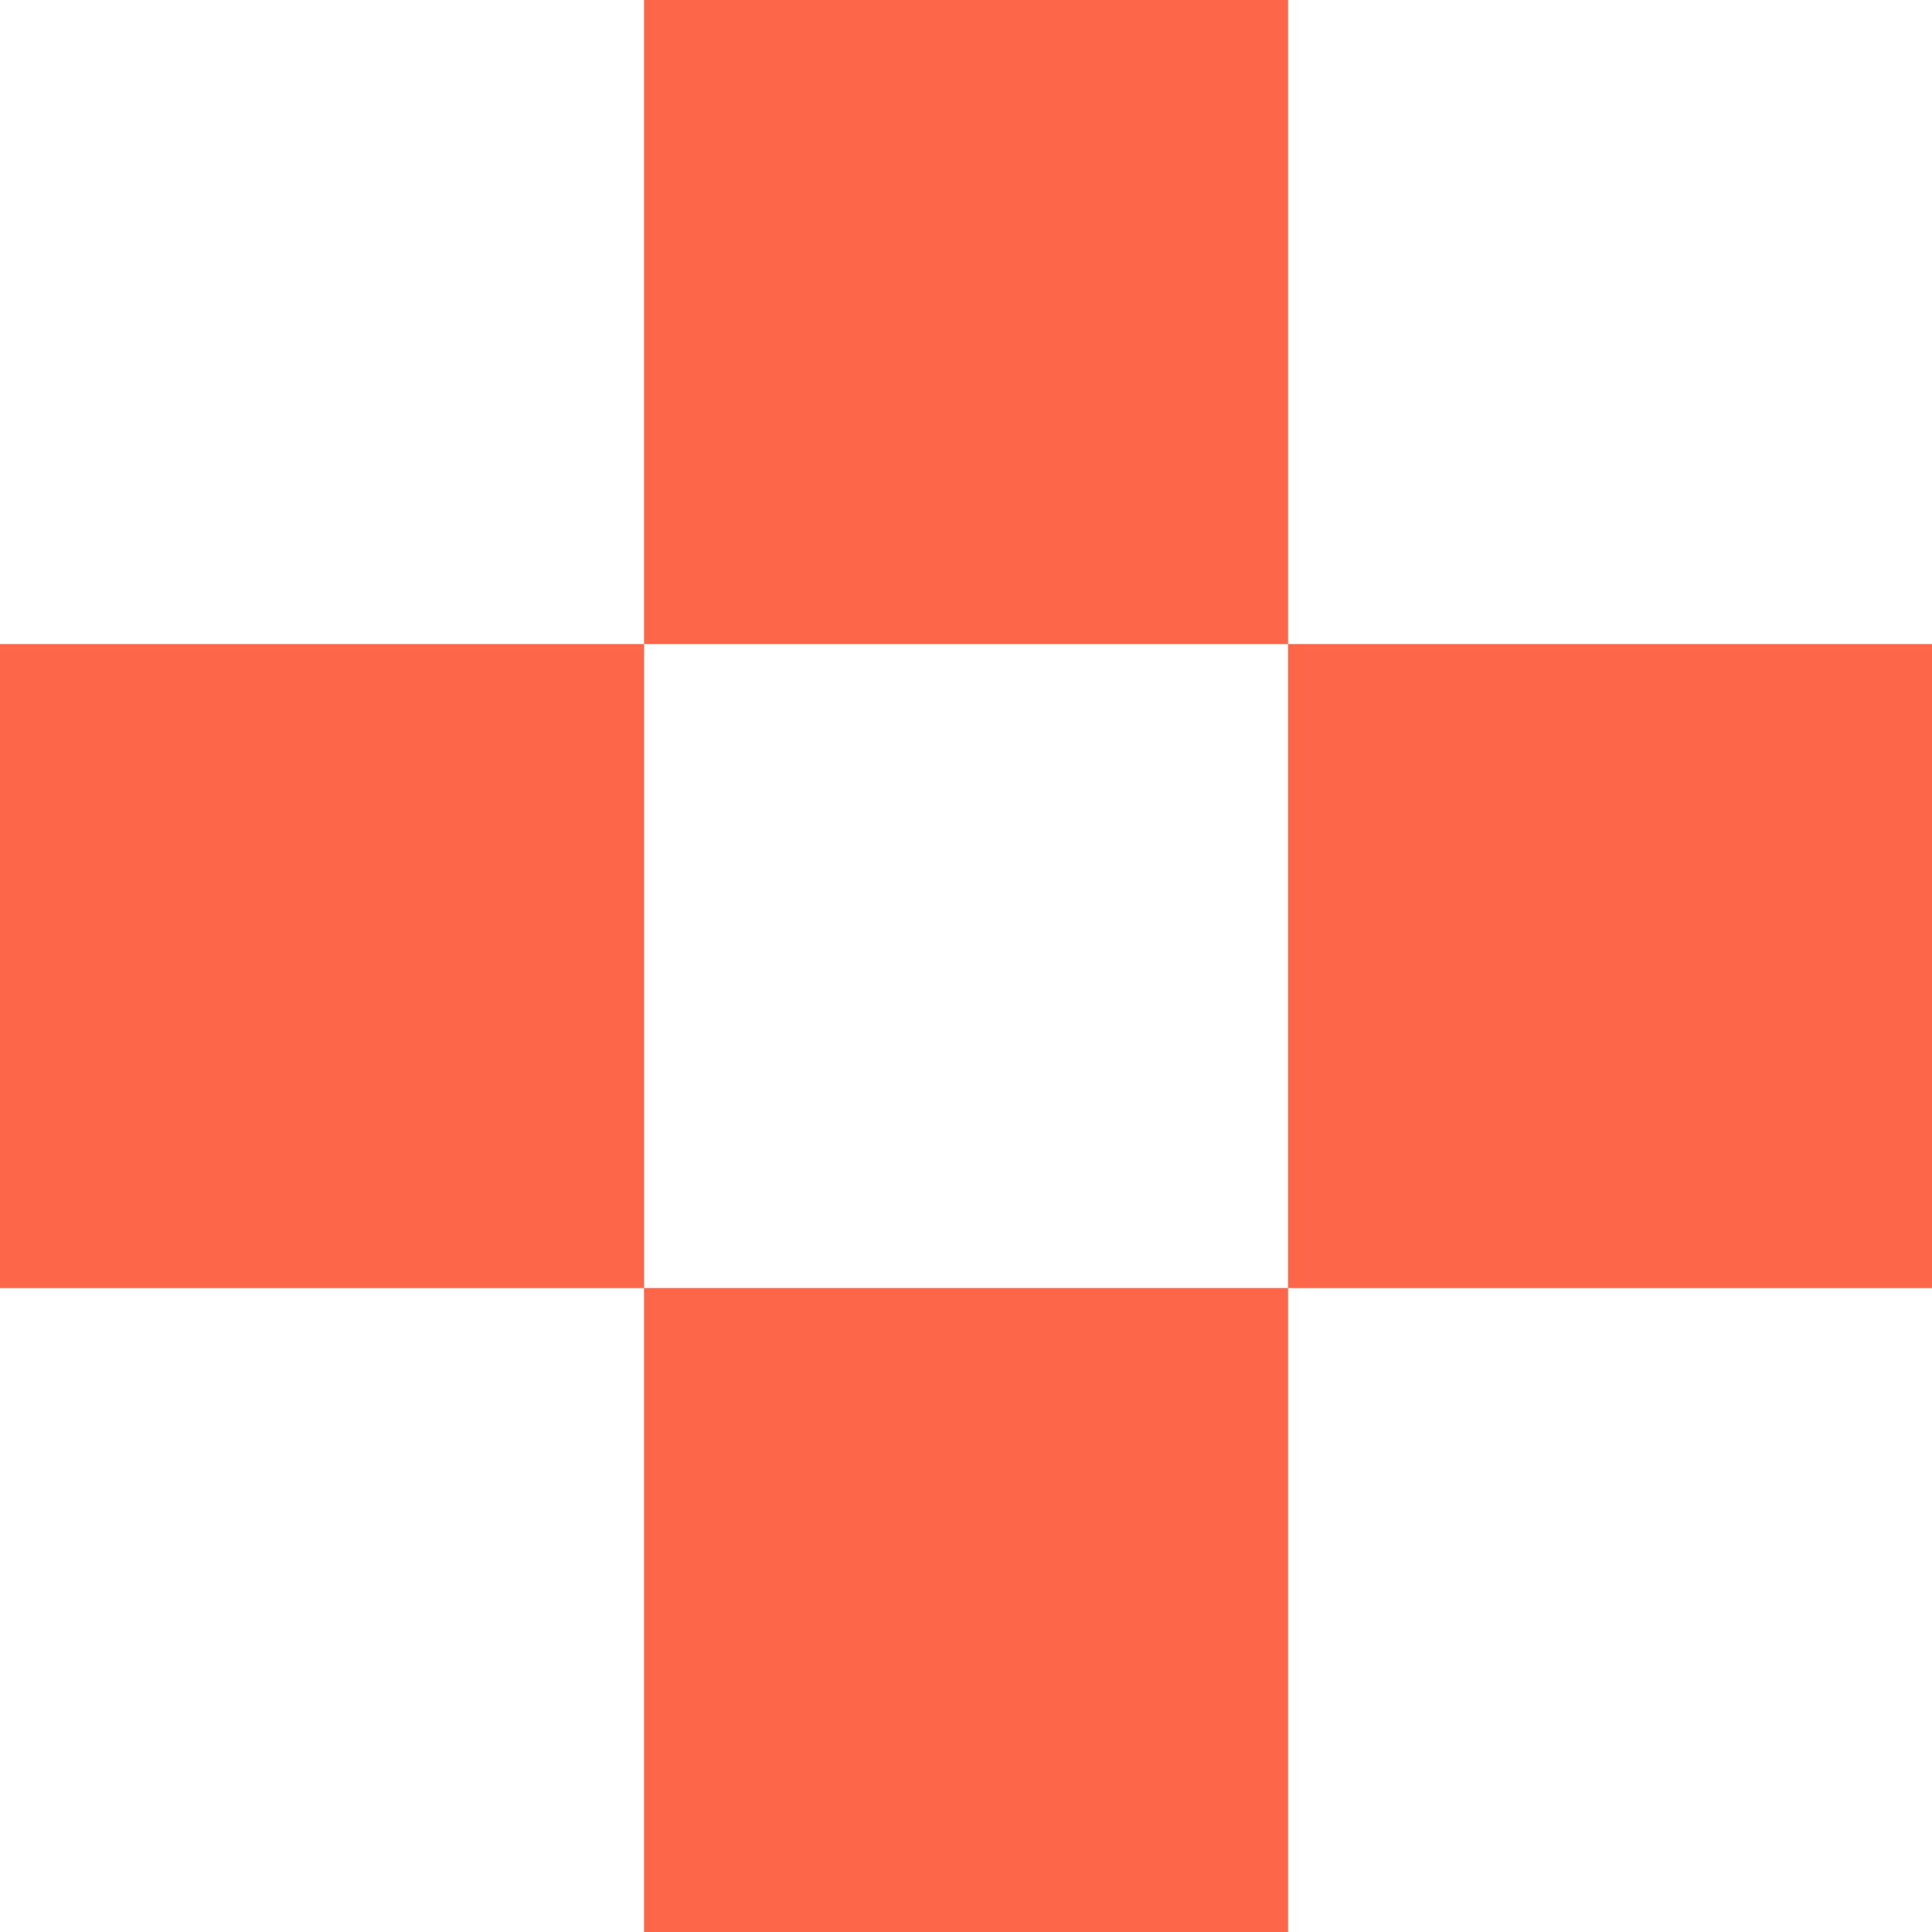
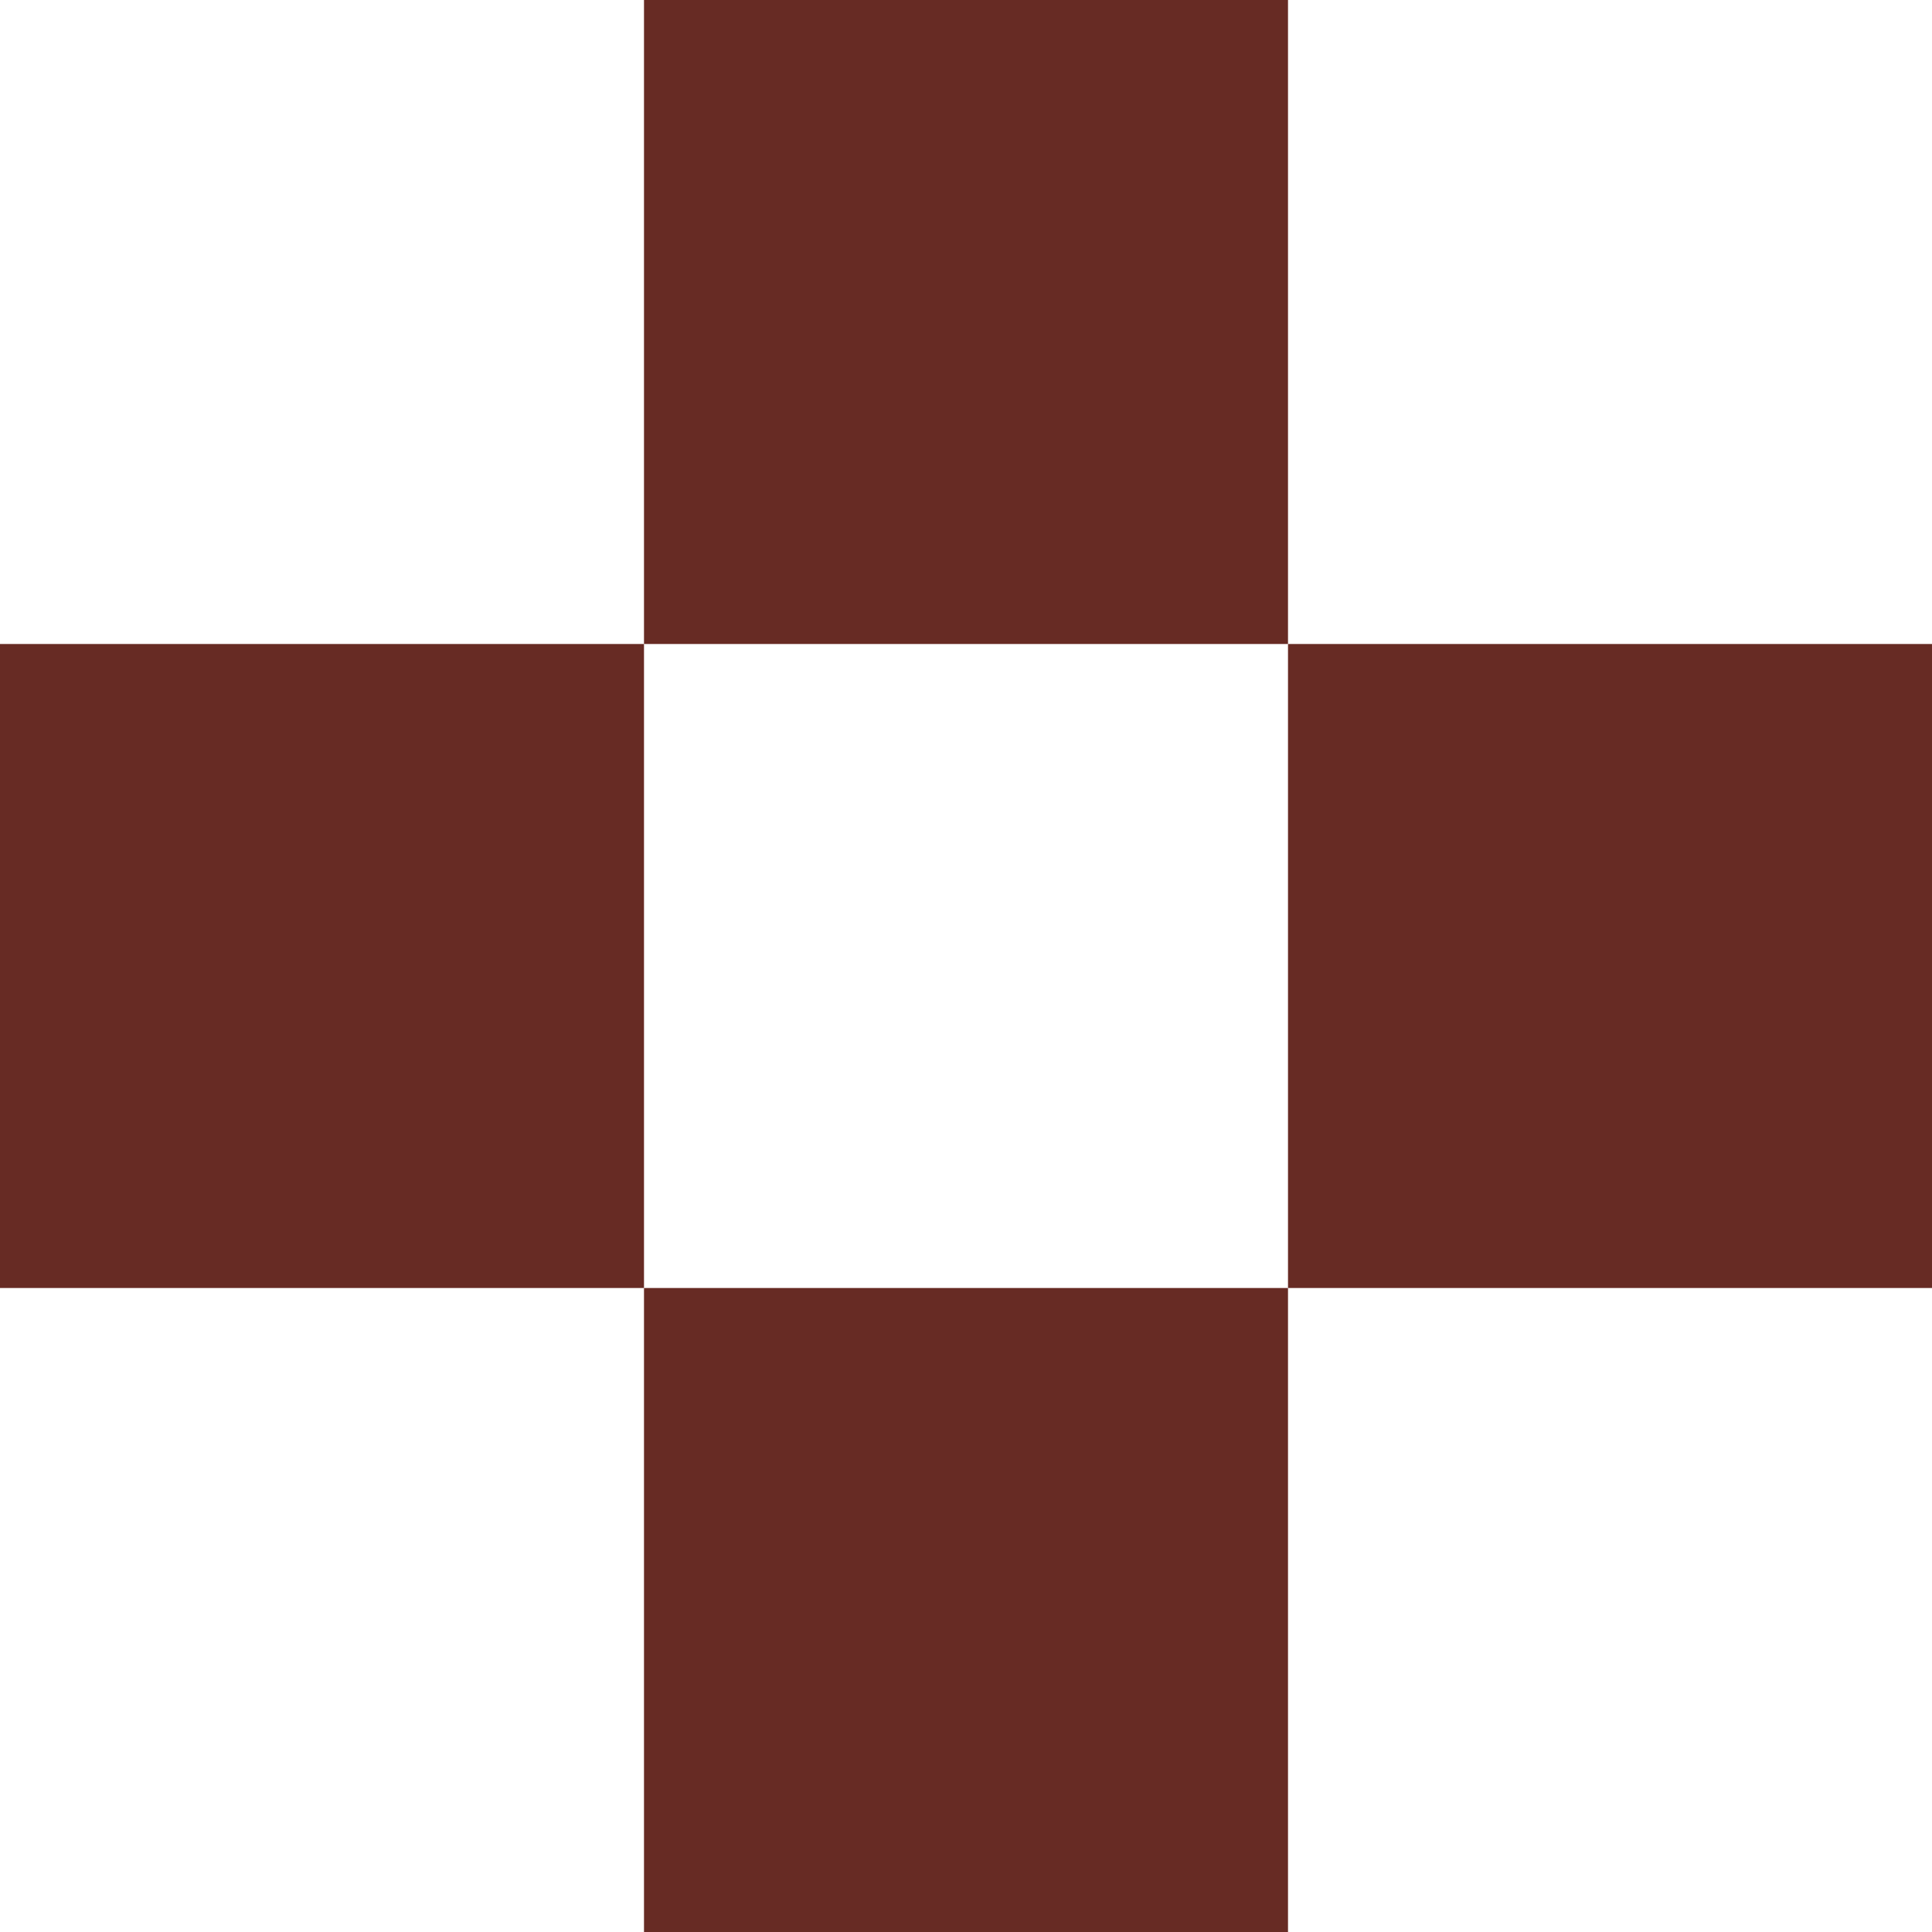
- <svg xmlns="http://www.w3.org/2000/svg" width="14" height="14" viewBox="0 0 14 14" fill="none">
-   <rect width="4.667" height="4.667" transform="translate(4.66675)" fill="#FE664A" />
-   <rect width="4.667" height="4.667" transform="translate(0 4.66669)" fill="#FE664A" />
-   <rect width="4.667" height="4.667" transform="translate(9.33325 4.66669)" fill="#FE664A" />
-   <rect width="4.667" height="4.667" transform="translate(4.66675 9.33331)" fill="#FE664A" />
+ <svg xmlns="http://www.w3.org/2000/svg" width="12" height="12" viewBox="0 0 12 12" fill="none">
+   <rect width="4" height="4" transform="translate(4)" fill="#672B24" />
+   <rect width="4" height="4" transform="translate(0 4)" fill="#672B24" />
+   <rect width="4" height="4" transform="translate(8 4)" fill="#672B24" />
+   <rect width="4" height="4" transform="translate(4 8)" fill="#672B24" />
</svg>
